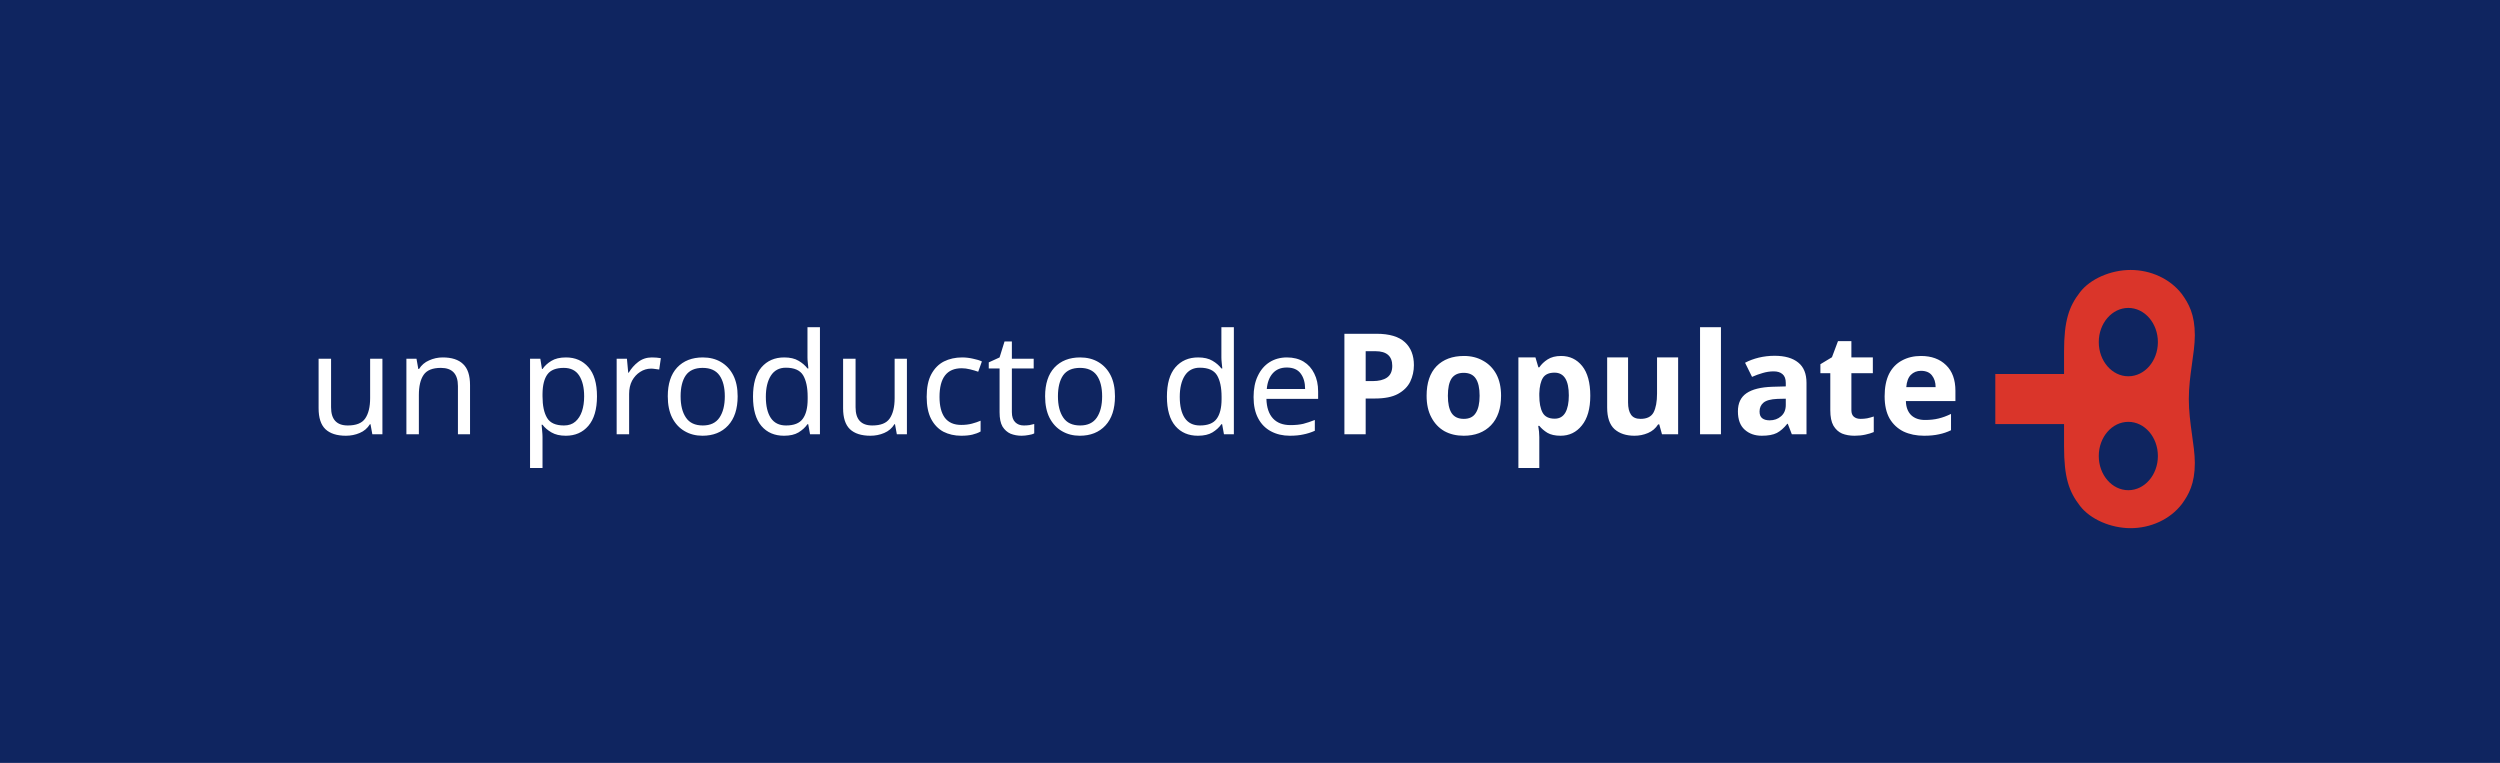
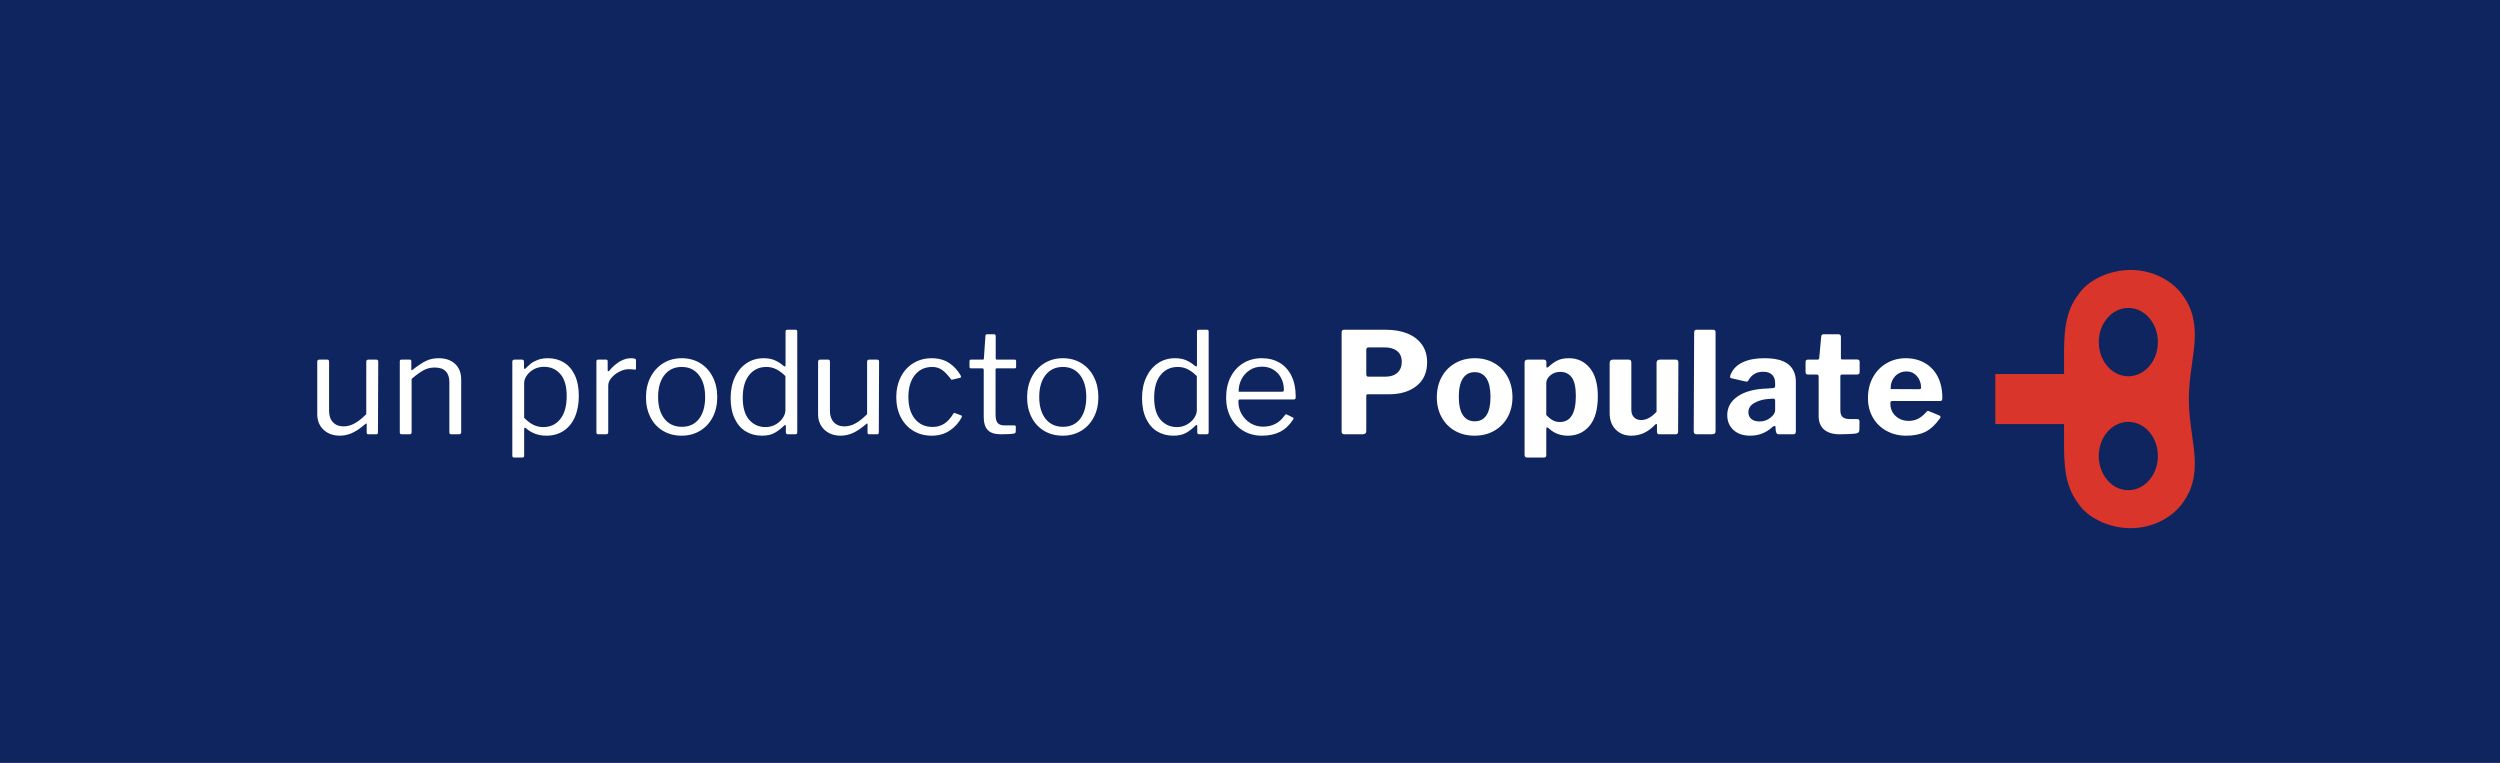
<svg xmlns="http://www.w3.org/2000/svg" width="213px" height="65px" viewBox="0 0 213 65" version="1.1">
  <g id="Symbols" stroke="none" stroke-width="1" fill="none" fill-rule="evenodd">
    <g id="Header" transform="translate(-1056, 0)">
      <rect id="Rectangle" fill="#0F2560" x="1056" y="0" width="213" height="65" />
-       <g id="Group-2" transform="translate(1082, 25)" fill="#FFFFFF" font-family="LibreFranklin-Regular, Libre Franklin" font-size="12" font-weight="normal">
-         <text id="un-producto-de-Popul">
-           <tspan x="0.19" y="12">un producto de </tspan>
-           <tspan x="87.466" y="12" font-family="LibreFranklin-Bold, Libre Franklin" font-weight="bold">Populate</tspan>
-         </text>
-       </g>
+       <path d="M1085.274,36.328 C1085.602,36.328 1085.924,36.238 1086.24,36.058 C1086.556,35.878 1086.878,35.62 1087.206,35.284 L1087.206,30.808 C1087.206,30.696 1087.27,30.64 1087.398,30.64 L1088.058,30.64 C1088.17,30.64 1088.226,30.696 1088.226,30.808 L1088.202,36.844 C1088.202,36.948 1088.158,37 1088.07,37 L1087.374,37 C1087.286,37 1087.242,36.956 1087.242,36.868 L1087.242,36.16 C1087.242,36.064 1087.206,36.052 1087.134,36.124 C1086.702,36.492 1086.318,36.75 1085.982,36.898 C1085.646,37.046 1085.302,37.12 1084.95,37.12 C1084.39,37.12 1083.93,36.952 1083.57,36.616 C1083.21,36.28 1083.03,35.836 1083.03,35.284 L1083.03,30.82 C1083.03,30.7 1083.09,30.64 1083.21,30.64 L1083.882,30.64 C1083.986,30.64 1084.038,30.696 1084.038,30.808 L1084.038,35.02 C1084.038,35.42 1084.148,35.738 1084.368,35.974 C1084.588,36.21 1084.89,36.328 1085.274,36.328 Z M1090.23,37 C1090.118,37 1090.062,36.948 1090.062,36.844 L1090.062,30.796 C1090.062,30.692 1090.106,30.64 1090.194,30.64 L1090.914,30.64 C1091.002,30.64 1091.046,30.684 1091.046,30.772 L1091.046,31.468 C1091.046,31.556 1091.082,31.568 1091.154,31.504 C1091.602,31.152 1091.984,30.9 1092.3,30.748 C1092.616,30.596 1092.97,30.52 1093.362,30.52 C1093.97,30.52 1094.444,30.684 1094.784,31.012 C1095.124,31.34 1095.294,31.78 1095.294,32.332 L1095.294,36.808 C1095.294,36.936 1095.234,37 1095.114,37 L1094.442,37 C1094.338,37 1094.286,36.948 1094.286,36.844 L1094.286,32.56 C1094.286,32.16 1094.184,31.852 1093.98,31.636 C1093.776,31.42 1093.462,31.312 1093.038,31.312 C1092.702,31.312 1092.392,31.386 1092.108,31.534 C1091.824,31.682 1091.478,31.932 1091.07,32.284 L1091.07,36.82 C1091.07,36.884 1091.056,36.93 1091.028,36.958 C1091,36.986 1090.954,37 1090.89,37 L1090.23,37 Z M1100.478,30.64 C1100.59,30.64 1100.646,30.7 1100.646,30.82 L1100.646,31.324 C1100.646,31.396 1100.666,31.432 1100.706,31.432 C1100.73,31.432 1100.762,31.412 1100.802,31.372 C1100.97,31.204 1101.118,31.068 1101.246,30.964 C1101.374,30.86 1101.562,30.76 1101.81,30.664 C1102.058,30.568 1102.35,30.52 1102.686,30.52 C1103.19,30.52 1103.64,30.64 1104.036,30.88 C1104.432,31.12 1104.744,31.48 1104.972,31.96 C1105.2,32.44 1105.314,33.028 1105.314,33.724 C1105.314,34.428 1105.2,35.036 1104.972,35.548 C1104.744,36.06 1104.422,36.45 1104.006,36.718 C1103.59,36.986 1103.106,37.12 1102.554,37.12 C1101.89,37.12 1101.322,36.92 1100.85,36.52 C1100.794,36.464 1100.75,36.436 1100.718,36.436 C1100.678,36.436 1100.658,36.488 1100.658,36.592 L1100.658,38.824 C1100.658,38.928 1100.614,38.98 1100.526,38.98 L1099.782,38.98 C1099.694,38.98 1099.65,38.928 1099.65,38.824 L1099.65,30.832 C1099.65,30.768 1099.664,30.72 1099.692,30.688 C1099.72,30.656 1099.77,30.64 1099.842,30.64 L1100.478,30.64 Z M1100.658,35.596 C1100.914,35.86 1101.172,36.058 1101.432,36.19 C1101.692,36.322 1101.978,36.388 1102.29,36.388 C1102.89,36.388 1103.372,36.16 1103.736,35.704 C1104.1,35.248 1104.282,34.592 1104.282,33.736 C1104.282,32.904 1104.102,32.282 1103.742,31.87 C1103.382,31.458 1102.918,31.252 1102.35,31.252 C1102.03,31.252 1101.742,31.322 1101.486,31.462 C1101.23,31.602 1101.028,31.78 1100.88,31.996 C1100.732,32.212 1100.658,32.424 1100.658,32.632 L1100.658,35.596 Z M1106.982,37 C1106.87,37 1106.814,36.948 1106.814,36.844 L1106.814,30.796 C1106.814,30.692 1106.858,30.64 1106.946,30.64 L1107.642,30.64 C1107.73,30.64 1107.774,30.684 1107.774,30.772 L1107.774,31.552 C1107.774,31.6 1107.788,31.628 1107.816,31.636 C1107.844,31.644 1107.874,31.628 1107.906,31.588 C1108.514,30.876 1109.134,30.52 1109.766,30.52 C1110.046,30.52 1110.186,30.572 1110.186,30.676 L1110.186,31.396 C1110.186,31.476 1110.15,31.508 1110.078,31.492 C1109.934,31.468 1109.754,31.456 1109.538,31.456 C1109.306,31.456 1109.054,31.524 1108.782,31.66 C1108.51,31.796 1108.282,31.972 1108.098,32.188 C1107.914,32.404 1107.822,32.624 1107.822,32.848 L1107.822,36.82 C1107.822,36.94 1107.762,37 1107.642,37 L1106.982,37 Z M1114.074,37.12 C1113.474,37.12 1112.944,36.982 1112.484,36.706 C1112.024,36.43 1111.668,36.044 1111.416,35.548 C1111.164,35.052 1111.038,34.488 1111.038,33.856 C1111.038,33.208 1111.168,32.632 1111.428,32.128 C1111.688,31.624 1112.048,31.23 1112.508,30.946 C1112.968,30.662 1113.494,30.52 1114.086,30.52 C1114.678,30.52 1115.204,30.662 1115.664,30.946 C1116.124,31.23 1116.48,31.624 1116.732,32.128 C1116.984,32.632 1117.11,33.204 1117.11,33.844 C1117.11,34.476 1116.982,35.04 1116.726,35.536 C1116.47,36.032 1116.112,36.42 1115.652,36.7 C1115.192,36.98 1114.666,37.12 1114.074,37.12 Z M1114.098,36.364 C1114.722,36.364 1115.208,36.138 1115.556,35.686 C1115.904,35.234 1116.078,34.612 1116.078,33.82 C1116.078,33.036 1115.9,32.414 1115.544,31.954 C1115.188,31.494 1114.702,31.264 1114.086,31.264 C1113.462,31.264 1112.97,31.494 1112.61,31.954 C1112.25,32.414 1112.07,33.036 1112.07,33.82 C1112.07,34.604 1112.25,35.224 1112.61,35.68 C1112.97,36.136 1113.466,36.364 1114.098,36.364 Z M1123.122,37 C1123.01,37 1122.954,36.944 1122.954,36.832 L1122.954,36.316 C1122.954,36.244 1122.934,36.208 1122.894,36.208 C1122.87,36.208 1122.838,36.228 1122.798,36.268 C1122.558,36.508 1122.296,36.71 1122.012,36.874 C1121.728,37.038 1121.362,37.12 1120.914,37.12 C1120.402,37.12 1119.946,37 1119.546,36.76 C1119.146,36.52 1118.83,36.158 1118.598,35.674 C1118.366,35.19 1118.25,34.604 1118.25,33.916 C1118.25,33.244 1118.37,32.652 1118.61,32.14 C1118.85,31.628 1119.182,31.23 1119.606,30.946 C1120.03,30.662 1120.514,30.52 1121.058,30.52 C1121.418,30.52 1121.73,30.576 1121.994,30.688 C1122.258,30.8 1122.506,30.956 1122.738,31.156 C1122.802,31.204 1122.846,31.228 1122.87,31.228 C1122.91,31.228 1122.93,31.176 1122.93,31.072 L1122.93,28.252 C1122.93,28.148 1122.974,28.096 1123.062,28.096 L1123.794,28.096 C1123.882,28.096 1123.926,28.148 1123.926,28.252 L1123.926,36.808 C1123.926,36.88 1123.914,36.93 1123.89,36.958 C1123.866,36.986 1123.814,37 1123.734,37 L1123.122,37 Z M1122.918,32.044 C1122.662,31.788 1122.404,31.594 1122.144,31.462 C1121.884,31.33 1121.602,31.264 1121.298,31.264 C1120.69,31.264 1120.202,31.492 1119.834,31.948 C1119.466,32.404 1119.282,33.048 1119.282,33.88 C1119.282,34.72 1119.464,35.348 1119.828,35.764 C1120.192,36.18 1120.658,36.388 1121.226,36.388 C1121.538,36.388 1121.824,36.314 1122.084,36.166 C1122.344,36.018 1122.548,35.832 1122.696,35.608 C1122.844,35.384 1122.918,35.16 1122.918,34.936 L1122.918,32.044 Z M1127.946,36.328 C1128.274,36.328 1128.596,36.238 1128.912,36.058 C1129.228,35.878 1129.55,35.62 1129.878,35.284 L1129.878,30.808 C1129.878,30.696 1129.942,30.64 1130.07,30.64 L1130.73,30.64 C1130.842,30.64 1130.898,30.696 1130.898,30.808 L1130.874,36.844 C1130.874,36.948 1130.83,37 1130.742,37 L1130.046,37 C1129.958,37 1129.914,36.956 1129.914,36.868 L1129.914,36.16 C1129.914,36.064 1129.878,36.052 1129.806,36.124 C1129.374,36.492 1128.99,36.75 1128.654,36.898 C1128.318,37.046 1127.974,37.12 1127.622,37.12 C1127.062,37.12 1126.602,36.952 1126.242,36.616 C1125.882,36.28 1125.702,35.836 1125.702,35.284 L1125.702,30.82 C1125.702,30.7 1125.762,30.64 1125.882,30.64 L1126.554,30.64 C1126.658,30.64 1126.71,30.696 1126.71,30.808 L1126.71,35.02 C1126.71,35.42 1126.82,35.738 1127.04,35.974 C1127.26,36.21 1127.562,36.328 1127.946,36.328 Z M1135.374,30.52 C1135.958,30.52 1136.456,30.656 1136.868,30.928 C1137.28,31.2 1137.61,31.56 1137.858,32.008 L1137.882,32.104 C1137.882,32.152 1137.854,32.18 1137.798,32.188 L1137.138,32.344 L1137.102,32.356 C1137.062,32.356 1137.022,32.324 1136.982,32.26 C1136.726,31.916 1136.48,31.664 1136.244,31.504 C1136.008,31.344 1135.738,31.264 1135.434,31.264 C1134.81,31.264 1134.314,31.494 1133.946,31.954 C1133.578,32.414 1133.394,33.036 1133.394,33.82 C1133.394,34.612 1133.58,35.236 1133.952,35.692 C1134.324,36.148 1134.826,36.376 1135.458,36.376 C1135.834,36.376 1136.164,36.284 1136.448,36.1 C1136.732,35.916 1136.99,35.632 1137.222,35.248 C1137.246,35.208 1137.27,35.186 1137.294,35.182 C1137.318,35.178 1137.346,35.184 1137.378,35.2 L1137.894,35.392 C1137.95,35.416 1137.966,35.468 1137.942,35.548 C1137.694,36.012 1137.354,36.39 1136.922,36.682 C1136.49,36.974 1135.974,37.12 1135.374,37.12 C1134.79,37.12 1134.27,36.982 1133.814,36.706 C1133.358,36.43 1133.002,36.044 1132.746,35.548 C1132.49,35.052 1132.362,34.484 1132.362,33.844 C1132.362,33.204 1132.49,32.63 1132.746,32.122 C1133.002,31.614 1133.36,31.22 1133.82,30.94 C1134.28,30.66 1134.798,30.52 1135.374,30.52 Z M1140.918,31.384 C1140.854,31.384 1140.822,31.42 1140.822,31.492 L1140.822,35.296 C1140.822,35.656 1140.882,35.904 1141.002,36.04 C1141.122,36.176 1141.318,36.244 1141.59,36.244 L1142.418,36.244 C1142.506,36.244 1142.55,36.288 1142.55,36.376 L1142.538,36.784 C1142.538,36.864 1142.49,36.916 1142.394,36.94 C1142.186,36.98 1141.81,37 1141.266,37 C1140.762,37 1140.394,36.882 1140.162,36.646 C1139.93,36.41 1139.814,36.036 1139.814,35.524 L1139.814,31.516 C1139.814,31.428 1139.774,31.384 1139.694,31.384 L1138.734,31.384 C1138.646,31.384 1138.602,31.344 1138.602,31.264 L1138.602,30.76 C1138.602,30.68 1138.642,30.64 1138.722,30.64 L1139.742,30.64 C1139.798,30.64 1139.826,30.608 1139.826,30.544 L1139.958,28.636 C1139.958,28.532 1140.002,28.48 1140.09,28.48 L1140.69,28.48 C1140.786,28.48 1140.834,28.536 1140.834,28.648 L1140.834,30.544 C1140.834,30.608 1140.866,30.64 1140.93,30.64 L1142.442,30.64 C1142.53,30.64 1142.574,30.676 1142.574,30.748 L1142.574,31.264 C1142.574,31.344 1142.53,31.384 1142.442,31.384 L1140.918,31.384 Z M1146.546,37.12 C1145.946,37.12 1145.416,36.982 1144.956,36.706 C1144.496,36.43 1144.14,36.044 1143.888,35.548 C1143.636,35.052 1143.51,34.488 1143.51,33.856 C1143.51,33.208 1143.64,32.632 1143.9,32.128 C1144.16,31.624 1144.52,31.23 1144.98,30.946 C1145.44,30.662 1145.966,30.52 1146.558,30.52 C1147.15,30.52 1147.676,30.662 1148.136,30.946 C1148.596,31.23 1148.952,31.624 1149.204,32.128 C1149.456,32.632 1149.582,33.204 1149.582,33.844 C1149.582,34.476 1149.454,35.04 1149.198,35.536 C1148.942,36.032 1148.584,36.42 1148.124,36.7 C1147.664,36.98 1147.138,37.12 1146.546,37.12 Z M1146.57,36.364 C1147.194,36.364 1147.68,36.138 1148.028,35.686 C1148.376,35.234 1148.55,34.612 1148.55,33.82 C1148.55,33.036 1148.372,32.414 1148.016,31.954 C1147.66,31.494 1147.174,31.264 1146.558,31.264 C1145.934,31.264 1145.442,31.494 1145.082,31.954 C1144.722,32.414 1144.542,33.036 1144.542,33.82 C1144.542,34.604 1144.722,35.224 1145.082,35.68 C1145.442,36.136 1145.938,36.364 1146.57,36.364 Z M1158.174,37 C1158.062,37 1158.006,36.944 1158.006,36.832 L1158.006,36.316 C1158.006,36.244 1157.986,36.208 1157.946,36.208 C1157.922,36.208 1157.89,36.228 1157.85,36.268 C1157.61,36.508 1157.348,36.71 1157.064,36.874 C1156.78,37.038 1156.414,37.12 1155.966,37.12 C1155.454,37.12 1154.998,37 1154.598,36.76 C1154.198,36.52 1153.882,36.158 1153.65,35.674 C1153.418,35.19 1153.302,34.604 1153.302,33.916 C1153.302,33.244 1153.422,32.652 1153.662,32.14 C1153.902,31.628 1154.234,31.23 1154.658,30.946 C1155.082,30.662 1155.566,30.52 1156.11,30.52 C1156.47,30.52 1156.782,30.576 1157.046,30.688 C1157.31,30.8 1157.558,30.956 1157.79,31.156 C1157.854,31.204 1157.898,31.228 1157.922,31.228 C1157.962,31.228 1157.982,31.176 1157.982,31.072 L1157.982,28.252 C1157.982,28.148 1158.026,28.096 1158.114,28.096 L1158.846,28.096 C1158.934,28.096 1158.978,28.148 1158.978,28.252 L1158.978,36.808 C1158.978,36.88 1158.966,36.93 1158.942,36.958 C1158.918,36.986 1158.866,37 1158.786,37 L1158.174,37 Z M1157.97,32.044 C1157.714,31.788 1157.456,31.594 1157.196,31.462 C1156.936,31.33 1156.654,31.264 1156.35,31.264 C1155.742,31.264 1155.254,31.492 1154.886,31.948 C1154.518,32.404 1154.334,33.048 1154.334,33.88 C1154.334,34.72 1154.516,35.348 1154.88,35.764 C1155.244,36.18 1155.71,36.388 1156.278,36.388 C1156.59,36.388 1156.876,36.314 1157.136,36.166 C1157.396,36.018 1157.6,35.832 1157.748,35.608 C1157.896,35.384 1157.97,35.16 1157.97,34.936 L1157.97,32.044 Z M1161.51,34.216 C1161.51,34.6 1161.604,34.956 1161.792,35.284 C1161.98,35.612 1162.234,35.872 1162.554,36.064 C1162.874,36.256 1163.226,36.352 1163.61,36.352 C1164.41,36.352 1165.034,36.02 1165.482,35.356 C1165.514,35.324 1165.542,35.306 1165.566,35.302 C1165.59,35.298 1165.618,35.304 1165.65,35.32 L1166.154,35.572 C1166.218,35.612 1166.226,35.668 1166.178,35.74 C1165.866,36.22 1165.494,36.57 1165.062,36.79 C1164.63,37.01 1164.114,37.12 1163.514,37.12 C1162.93,37.12 1162.406,36.984 1161.942,36.712 C1161.478,36.44 1161.116,36.058 1160.856,35.566 C1160.596,35.074 1160.466,34.512 1160.466,33.88 C1160.466,33.2 1160.598,32.606 1160.862,32.098 C1161.126,31.59 1161.488,31.2 1161.948,30.928 C1162.408,30.656 1162.926,30.52 1163.502,30.52 C1164.078,30.52 1164.584,30.648 1165.02,30.904 C1165.456,31.16 1165.794,31.534 1166.034,32.026 C1166.274,32.518 1166.394,33.1 1166.394,33.772 L1166.394,33.82 C1166.394,33.892 1166.382,33.946 1166.358,33.982 C1166.334,34.018 1166.286,34.036 1166.214,34.036 L1161.618,34.036 C1161.546,34.036 1161.51,34.096 1161.51,34.216 Z M1165.182,33.376 C1165.27,33.376 1165.326,33.366 1165.35,33.346 C1165.374,33.326 1165.386,33.28 1165.386,33.208 C1165.386,32.856 1165.312,32.53 1165.164,32.23 C1165.016,31.93 1164.8,31.69 1164.516,31.51 C1164.232,31.33 1163.902,31.24 1163.526,31.24 C1163.118,31.24 1162.762,31.342 1162.458,31.546 C1162.154,31.75 1161.922,32.014 1161.762,32.338 C1161.602,32.662 1161.526,33.008 1161.534,33.376 L1165.182,33.376 Z M1177.59,30.868 C1177.59,31.732 1177.292,32.402 1176.696,32.878 C1176.1,33.354 1175.314,33.592 1174.338,33.592 L1172.538,33.592 C1172.45,33.592 1172.406,33.636 1172.406,33.724 L1172.406,36.724 C1172.406,36.908 1172.302,37 1172.094,37 L1170.558,37 C1170.462,37 1170.396,36.98 1170.36,36.94 C1170.324,36.9 1170.306,36.84 1170.306,36.76 L1170.306,28.324 C1170.306,28.172 1170.37,28.096 1170.498,28.096 L1174.098,28.096 C1174.762,28.096 1175.356,28.198 1175.88,28.402 C1176.404,28.606 1176.82,28.916 1177.128,29.332 C1177.436,29.748 1177.59,30.26 1177.59,30.868 Z M1175.43,30.832 C1175.43,30.424 1175.298,30.116 1175.034,29.908 C1174.77,29.7 1174.414,29.596 1173.966,29.596 L1172.634,29.596 C1172.554,29.596 1172.496,29.612 1172.46,29.644 C1172.424,29.676 1172.406,29.732 1172.406,29.812 L1172.406,31.864 C1172.406,31.944 1172.418,32.002 1172.442,32.038 C1172.466,32.074 1172.51,32.092 1172.574,32.092 L1174.05,32.092 C1174.474,32.092 1174.81,31.98 1175.058,31.756 C1175.306,31.532 1175.43,31.224 1175.43,30.832 Z M1181.634,37.12 C1181.002,37.12 1180.444,36.982 1179.96,36.706 C1179.476,36.43 1179.098,36.044 1178.826,35.548 C1178.554,35.052 1178.418,34.488 1178.418,33.856 C1178.418,33.2 1178.556,32.62 1178.832,32.116 C1179.108,31.612 1179.492,31.22 1179.984,30.94 C1180.476,30.66 1181.03,30.52 1181.646,30.52 C1182.278,30.52 1182.838,30.662 1183.326,30.946 C1183.814,31.23 1184.192,31.624 1184.46,32.128 C1184.728,32.632 1184.862,33.204 1184.862,33.844 C1184.862,34.476 1184.726,35.04 1184.454,35.536 C1184.182,36.032 1183.802,36.42 1183.314,36.7 C1182.826,36.98 1182.266,37.12 1181.634,37.12 Z M1181.646,35.896 C1182.086,35.896 1182.42,35.722 1182.648,35.374 C1182.876,35.026 1182.99,34.508 1182.99,33.82 C1182.99,33.124 1182.876,32.598 1182.648,32.242 C1182.42,31.886 1182.086,31.708 1181.646,31.708 C1181.206,31.708 1180.87,31.886 1180.638,32.242 C1180.406,32.598 1180.29,33.124 1180.29,33.82 C1180.29,34.5 1180.406,35.016 1180.638,35.368 C1180.87,35.72 1181.206,35.896 1181.646,35.896 Z M1187.49,30.64 C1187.586,30.64 1187.654,30.658 1187.694,30.694 C1187.734,30.73 1187.754,30.792 1187.754,30.88 L1187.754,31.24 C1187.754,31.296 1187.77,31.324 1187.802,31.324 C1187.826,31.324 1187.866,31.304 1187.922,31.264 C1188.17,31.032 1188.424,30.85 1188.684,30.718 C1188.944,30.586 1189.274,30.52 1189.674,30.52 C1190.402,30.52 1190.994,30.796 1191.45,31.348 C1191.906,31.9 1192.134,32.708 1192.134,33.772 C1192.134,34.876 1191.9,35.71 1191.432,36.274 C1190.964,36.838 1190.346,37.12 1189.578,37.12 C1188.946,37.12 1188.41,36.916 1187.97,36.508 C1187.89,36.444 1187.834,36.412 1187.802,36.412 C1187.762,36.412 1187.742,36.468 1187.742,36.58 L1187.742,38.776 C1187.742,38.912 1187.682,38.98 1187.562,38.98 L1186.086,38.98 C1186.03,38.98 1185.984,38.962 1185.948,38.926 C1185.912,38.89 1185.894,38.836 1185.894,38.764 L1185.894,30.904 C1185.894,30.808 1185.916,30.74 1185.96,30.7 C1186.004,30.66 1186.074,30.64 1186.17,30.64 L1187.49,30.64 Z M1187.742,35.356 C1187.918,35.548 1188.098,35.696 1188.282,35.8 C1188.466,35.904 1188.67,35.956 1188.894,35.956 C1189.806,35.956 1190.262,35.216 1190.262,33.736 C1190.262,33 1190.146,32.474 1189.914,32.158 C1189.682,31.842 1189.354,31.684 1188.93,31.684 C1188.602,31.684 1188.322,31.782 1188.09,31.978 C1187.858,32.174 1187.742,32.396 1187.742,32.644 L1187.742,35.356 Z M1195.83,35.788 C1196.27,35.788 1196.706,35.552 1197.138,35.08 L1197.138,30.916 C1197.138,30.732 1197.242,30.64 1197.45,30.64 L1198.746,30.64 C1198.842,30.64 1198.908,30.66 1198.944,30.7 C1198.98,30.74 1198.998,30.804 1198.998,30.892 L1198.974,36.784 C1198.974,36.848 1198.956,36.9 1198.92,36.94 C1198.884,36.98 1198.838,37 1198.782,37 L1197.354,37 C1197.234,37 1197.174,36.932 1197.174,36.796 L1197.174,36.208 C1197.174,36.16 1197.162,36.132 1197.138,36.124 C1197.114,36.116 1197.082,36.128 1197.042,36.16 C1196.706,36.504 1196.374,36.75 1196.046,36.898 C1195.718,37.046 1195.362,37.12 1194.978,37.12 C1194.442,37.12 1194.002,36.946 1193.658,36.598 C1193.314,36.25 1193.142,35.78 1193.142,35.188 L1193.142,30.928 C1193.142,30.736 1193.238,30.64 1193.43,30.64 L1194.762,30.64 C1194.914,30.64 1194.99,30.724 1194.99,30.892 L1194.99,34.924 C1194.99,35.188 1195.066,35.398 1195.218,35.554 C1195.37,35.71 1195.574,35.788 1195.83,35.788 Z M1202.166,36.712 C1202.166,36.816 1202.142,36.89 1202.094,36.934 C1202.046,36.978 1201.962,37 1201.842,37 L1200.57,37 C1200.474,37 1200.406,36.98 1200.366,36.94 C1200.326,36.9 1200.306,36.836 1200.306,36.748 L1200.342,28.324 C1200.342,28.172 1200.406,28.096 1200.534,28.096 L1201.986,28.096 C1202.106,28.096 1202.166,28.168 1202.166,28.312 L1202.166,36.712 Z M1207.002,36.388 C1206.474,36.876 1205.846,37.12 1205.118,37.12 C1204.518,37.12 1204.042,36.958 1203.69,36.634 C1203.338,36.31 1203.162,35.888 1203.162,35.368 C1203.162,34.696 1203.47,34.156 1204.086,33.748 C1204.702,33.34 1205.55,33.124 1206.63,33.1 L1207.062,33.064 C1207.11,33.064 1207.152,33.05 1207.188,33.022 C1207.224,32.994 1207.242,32.952 1207.242,32.896 L1207.242,32.644 C1207.242,32.332 1207.154,32.092 1206.978,31.924 C1206.802,31.756 1206.55,31.672 1206.222,31.672 C1205.662,31.672 1205.246,31.912 1204.974,32.392 C1204.942,32.472 1204.89,32.512 1204.818,32.512 C1204.778,32.512 1204.742,32.508 1204.71,32.5 L1203.51,32.224 C1203.438,32.208 1203.402,32.164 1203.402,32.092 C1203.402,32.044 1203.418,31.984 1203.45,31.912 C1203.642,31.448 1203.984,31.1 1204.476,30.868 C1204.968,30.636 1205.578,30.52 1206.306,30.52 C1207.258,30.52 1207.946,30.694 1208.37,31.042 C1208.794,31.39 1209.006,31.884 1209.006,32.524 L1209.006,36.736 C1209.006,36.832 1208.99,36.9 1208.958,36.94 C1208.926,36.98 1208.866,37 1208.778,37 L1207.542,37 C1207.462,37 1207.404,36.972 1207.368,36.916 C1207.332,36.86 1207.306,36.776 1207.29,36.664 L1207.278,36.4 C1207.27,36.328 1207.238,36.292 1207.182,36.292 C1207.15,36.292 1207.09,36.324 1207.002,36.388 Z M1207.242,34.168 C1207.242,34.096 1207.23,34.044 1207.206,34.012 C1207.182,33.98 1207.134,33.964 1207.062,33.964 L1206.726,33.988 C1206.262,34.012 1205.852,34.122 1205.496,34.318 C1205.14,34.514 1204.962,34.784 1204.962,35.128 C1204.962,35.368 1205.046,35.558 1205.214,35.698 C1205.382,35.838 1205.614,35.908 1205.91,35.908 C1206.278,35.908 1206.59,35.8 1206.846,35.584 C1207.11,35.376 1207.242,35.164 1207.242,34.948 L1207.242,34.168 Z M1212.93,31.912 C1212.842,31.912 1212.798,31.96 1212.798,32.056 L1212.798,34.948 C1212.798,35.22 1212.862,35.414 1212.99,35.53 C1213.118,35.646 1213.322,35.704 1213.602,35.704 L1214.25,35.704 C1214.306,35.704 1214.35,35.722 1214.382,35.758 C1214.414,35.794 1214.43,35.844 1214.43,35.908 L1214.418,36.64 C1214.418,36.8 1214.33,36.896 1214.154,36.928 C1213.818,36.976 1213.342,37 1212.726,37 C1212.166,37 1211.73,36.868 1211.418,36.604 C1211.106,36.34 1210.95,35.956 1210.95,35.452 L1210.95,32.092 C1210.95,31.972 1210.898,31.912 1210.794,31.912 L1210.062,31.912 C1209.91,31.912 1209.834,31.844 1209.834,31.708 L1209.834,30.82 C1209.834,30.7 1209.906,30.64 1210.05,30.64 L1210.878,30.64 C1210.942,30.64 1210.982,30.596 1210.998,30.508 L1211.166,28.684 C1211.182,28.548 1211.242,28.48 1211.346,28.48 L1212.654,28.48 C1212.71,28.48 1212.756,28.5 1212.792,28.54 C1212.828,28.58 1212.846,28.636 1212.846,28.708 L1212.846,30.508 C1212.846,30.588 1212.886,30.628 1212.966,30.628 L1214.226,30.628 C1214.37,30.628 1214.442,30.692 1214.442,30.82 L1214.442,31.708 C1214.442,31.844 1214.362,31.912 1214.202,31.912 L1212.93,31.912 Z M1217.058,34.36 C1217.058,34.808 1217.208,35.17 1217.508,35.446 C1217.808,35.722 1218.182,35.86 1218.63,35.86 C1218.918,35.86 1219.184,35.798 1219.428,35.674 C1219.672,35.55 1219.918,35.344 1220.166,35.056 C1220.198,35.024 1220.23,35.008 1220.262,35.008 C1220.286,35.008 1220.326,35.02 1220.382,35.044 L1221.246,35.404 C1221.302,35.428 1221.33,35.468 1221.33,35.524 C1221.33,35.564 1221.314,35.604 1221.282,35.644 C1220.898,36.188 1220.486,36.57 1220.046,36.79 C1219.606,37.01 1219.058,37.12 1218.402,37.12 C1217.786,37.12 1217.23,36.984 1216.734,36.712 C1216.238,36.44 1215.85,36.062 1215.57,35.578 C1215.29,35.094 1215.15,34.54 1215.15,33.916 C1215.15,33.244 1215.294,32.65 1215.582,32.134 C1215.87,31.618 1216.26,31.22 1216.752,30.94 C1217.244,30.66 1217.782,30.52 1218.366,30.52 C1218.974,30.52 1219.514,30.654 1219.986,30.922 C1220.458,31.19 1220.826,31.576 1221.09,32.08 C1221.354,32.584 1221.486,33.184 1221.486,33.88 C1221.486,33.984 1221.476,34.056 1221.456,34.096 C1221.436,34.136 1221.378,34.16 1221.282,34.168 L1217.202,34.168 C1217.106,34.168 1217.058,34.232 1217.058,34.36 Z M1219.47,33.16 C1219.558,33.16 1219.614,33.15 1219.638,33.13 C1219.662,33.11 1219.674,33.064 1219.674,32.992 C1219.674,32.784 1219.626,32.576 1219.53,32.368 C1219.434,32.16 1219.294,31.988 1219.11,31.852 C1218.926,31.716 1218.702,31.648 1218.438,31.648 C1218.038,31.648 1217.71,31.788 1217.454,32.068 C1217.198,32.348 1217.074,32.708 1217.082,33.148 L1219.47,33.16 Z" id="unproductodePopulate" fill="#FFFFFF" fill-rule="nonzero" />
      <g id="Combined-Shape-2" transform="translate(1234.5, 34) rotate(-180) translate(-1234.5, -34) translate(1226, 23)" fill="#DA352A">
        <path d="M11.143,13.133 L11.143,15.046 C11.143,17.672 10.728,18.887 9.783,20.104 C8.907,21.246 7.155,22 5.471,22 C3.788,22 2.128,21.27 1.114,19.958 C0.523,19.145 0.001,18.223 0,16.435 C0.001,14.885 0.513,13.023 0.513,11 C0.513,8.977 0.001,7.066 0,5.565 C0.001,3.771 0.523,2.855 1.114,2.043 C2.128,0.73 3.788,0 5.471,0 C7.155,0 8.907,0.754 9.783,1.897 C10.728,3.113 11.143,4.328 11.143,6.954 L11.143,8.867 L17,8.867 L17,9.209 L17,13.091 L17,13.133 L11.143,13.133 Z M8.185,6.147 C8.185,4.539 7.057,3.235 5.666,3.235 C4.276,3.235 3.148,4.539 3.148,6.147 C3.148,7.755 4.276,9.059 5.666,9.059 C7.057,9.059 8.185,7.755 8.185,6.147 Z M8.185,15.853 C8.185,14.245 7.057,12.941 5.666,12.941 C4.276,12.941 3.148,14.245 3.148,15.853 C3.148,17.461 4.276,18.765 5.666,18.765 C7.057,18.765 8.185,17.461 8.185,15.853 Z" id="Combined-Shape" />
      </g>
    </g>
  </g>
</svg>
